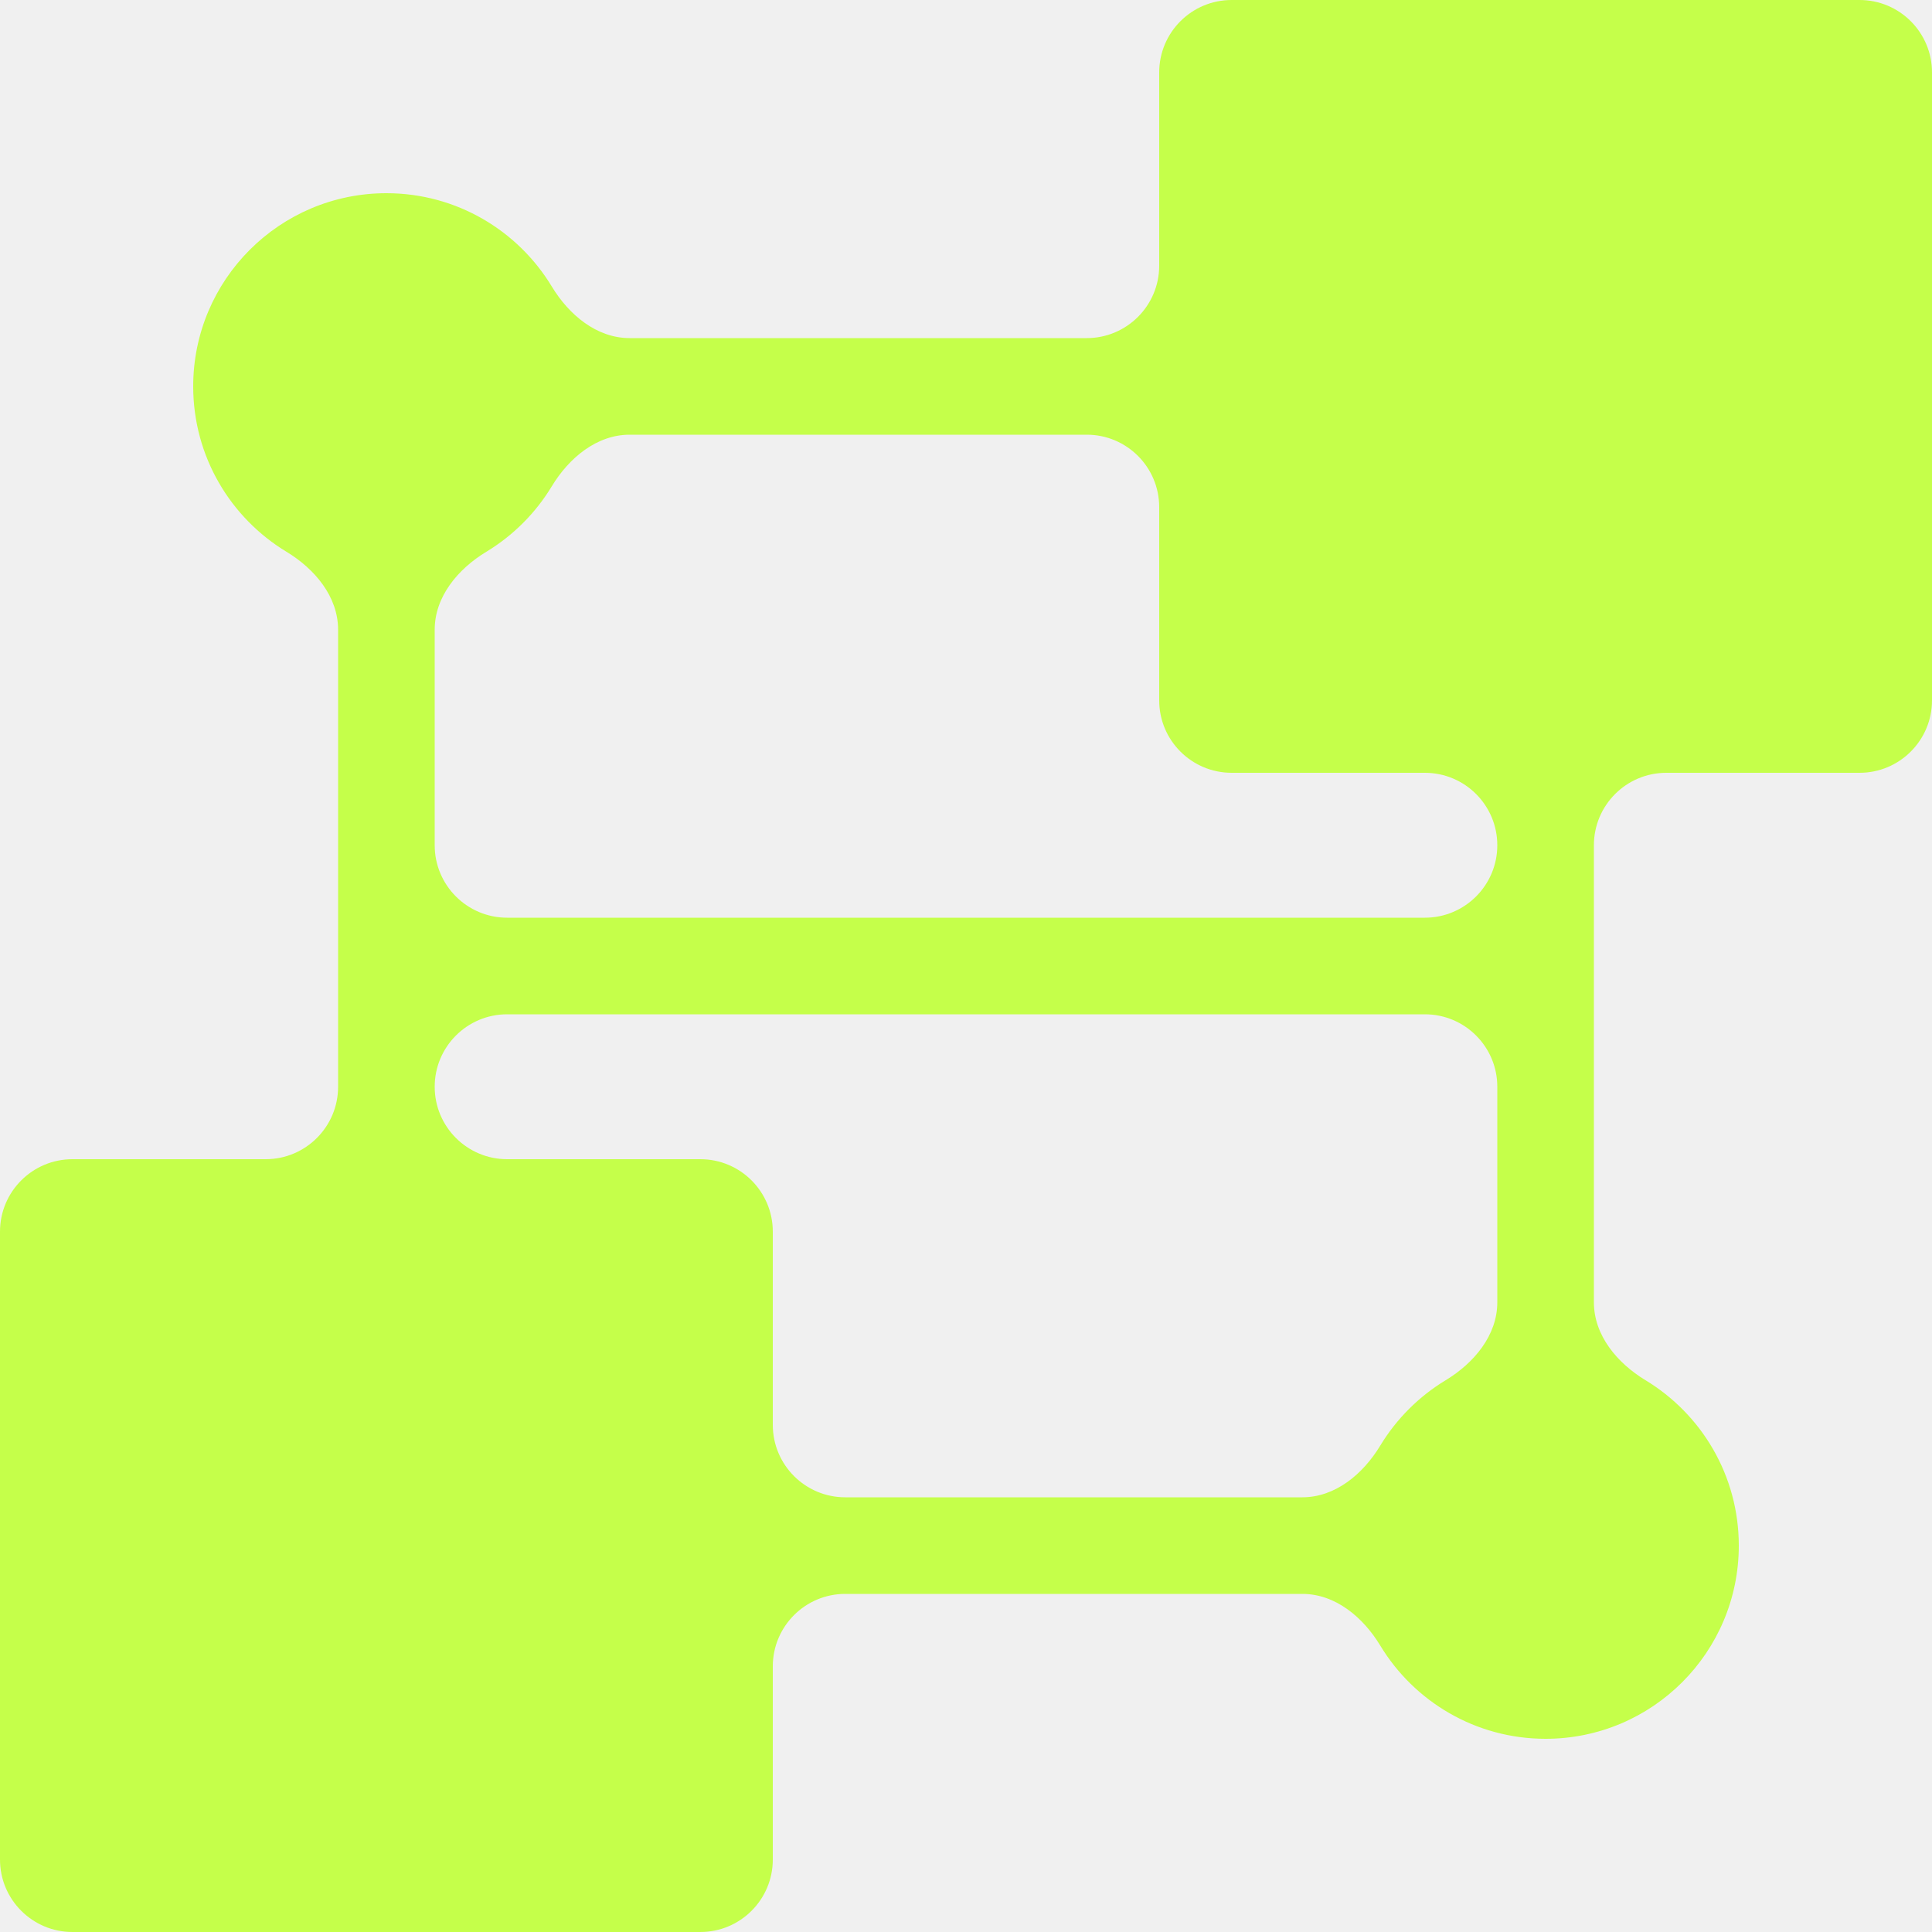
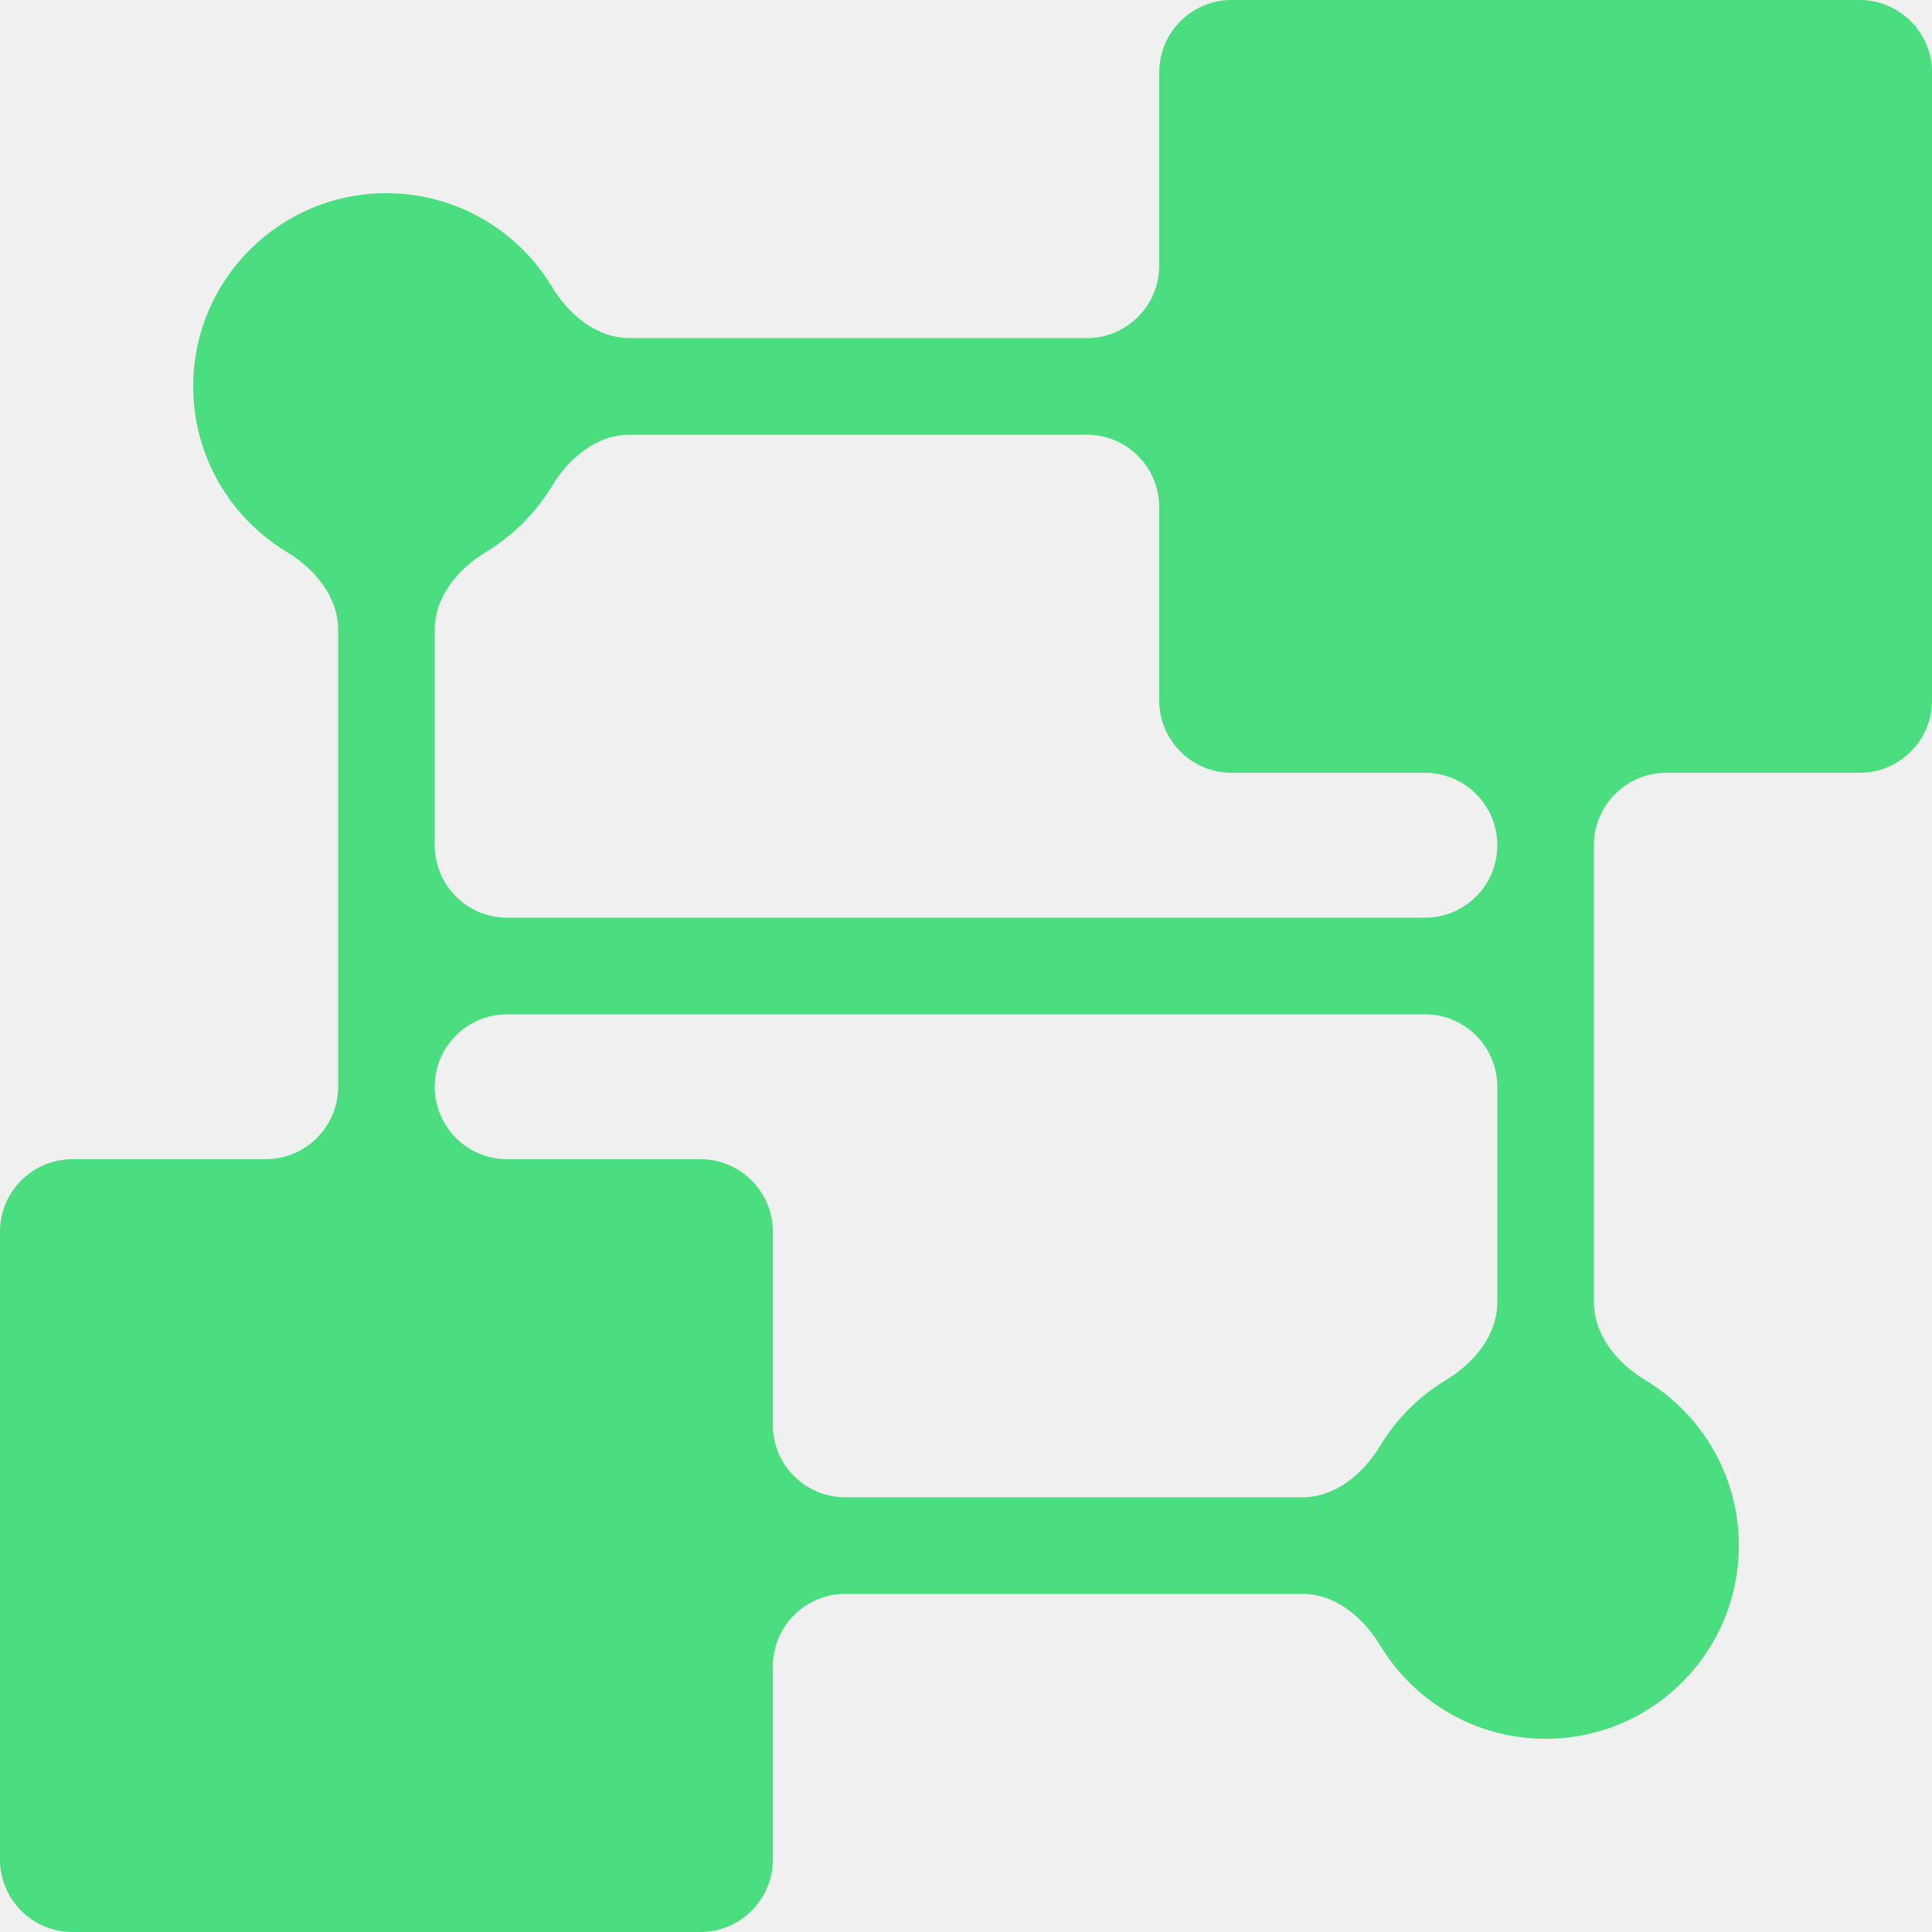
<svg xmlns="http://www.w3.org/2000/svg" width="72" height="72" viewBox="0 0 72 72" fill="none">
  <g id="Frame 1073715489" clip-path="url(#clip0_4791_60)">
-     <path id="Union" fill-rule="evenodd" clip-rule="evenodd" d="M43.2 2.7C43.2 1.209 44.409 0 45.9 0H69.3C70.791 0 72 1.209 72 2.7V26.1C72 27.591 70.791 28.8 69.3 28.8H62.1C60.609 28.8 59.4 30.009 59.4 31.5V48.534C59.4 49.766 60.269 50.798 61.322 51.436C63.407 52.697 64.8 54.986 64.8 57.6C64.8 61.577 61.577 64.8 57.6 64.8C54.986 64.8 52.697 63.407 51.436 61.322C50.798 60.269 49.766 59.4 48.534 59.4H31.5C30.009 59.4 28.8 60.609 28.8 62.1V69.3C28.8 70.791 27.591 72 26.1 72H2.7C1.209 72 0 70.791 0 69.3V45.9C0 44.409 1.209 43.2 2.7 43.2H9.9C11.391 43.2 12.6 41.991 12.6 40.5V23.466C12.6 22.234 11.731 21.202 10.678 20.564C8.593 19.303 7.2 17.014 7.2 14.4C7.2 10.424 10.424 7.2 14.4 7.2C17.014 7.2 19.303 8.593 20.564 10.678C21.202 11.731 22.234 12.6 23.466 12.6H40.5C41.991 12.6 43.2 11.391 43.2 9.9V2.7ZM55.8 48.534C55.8 49.766 54.931 50.798 53.877 51.436C52.879 52.04 52.04 52.879 51.436 53.877C50.798 54.931 49.766 55.8 48.534 55.8H31.5C30.009 55.8 28.8 54.591 28.8 53.1V45.9C28.8 44.409 27.591 43.2 26.1 43.2H18.9C17.409 43.2 16.2 41.991 16.2 40.5C16.2 39.009 17.409 37.8 18.9 37.8H53.1C54.591 37.8 55.8 39.009 55.8 40.5V48.534ZM18.9 34.2C17.409 34.2 16.2 32.991 16.2 31.5V23.466C16.2 22.234 17.069 21.202 18.122 20.564C19.121 19.96 19.96 19.121 20.564 18.122C21.202 17.069 22.234 16.2 23.466 16.2H40.5C41.991 16.2 43.2 17.409 43.2 18.9V26.1C43.2 27.591 44.409 28.8 45.9 28.8H53.1C54.591 28.8 55.8 30.009 55.8 31.5C55.8 32.991 54.591 34.2 53.1 34.2L18.9 34.2Z" fill="#C5FF4A" />
+     <path id="Union" fill-rule="evenodd" clip-rule="evenodd" d="M43.2 2.7C43.2 1.209 44.409 0 45.9 0H69.3C70.791 0 72 1.209 72 2.7V26.1C72 27.591 70.791 28.8 69.3 28.8H62.1C60.609 28.8 59.4 30.009 59.4 31.5V48.534C59.4 49.766 60.269 50.798 61.322 51.436C63.407 52.697 64.8 54.986 64.8 57.6C64.8 61.577 61.577 64.8 57.6 64.8C54.986 64.8 52.697 63.407 51.436 61.322C50.798 60.269 49.766 59.4 48.534 59.4H31.5C30.009 59.4 28.8 60.609 28.8 62.1V69.3C28.8 70.791 27.591 72 26.1 72H2.7C1.209 72 0 70.791 0 69.3V45.9C0 44.409 1.209 43.2 2.7 43.2H9.9C11.391 43.2 12.6 41.991 12.6 40.5V23.466C12.6 22.234 11.731 21.202 10.678 20.564C8.593 19.303 7.2 17.014 7.2 14.4C7.2 10.424 10.424 7.2 14.4 7.2C17.014 7.2 19.303 8.593 20.564 10.678C21.202 11.731 22.234 12.6 23.466 12.6H40.5C41.991 12.6 43.2 11.391 43.2 9.9V2.7ZM55.8 48.534C55.8 49.766 54.931 50.798 53.877 51.436C52.879 52.04 52.04 52.879 51.436 53.877C50.798 54.931 49.766 55.8 48.534 55.8H31.5C30.009 55.8 28.8 54.591 28.8 53.1V45.9C28.8 44.409 27.591 43.2 26.1 43.2H18.9C17.409 43.2 16.2 41.991 16.2 40.5C16.2 39.009 17.409 37.8 18.9 37.8H53.1C54.591 37.8 55.8 39.009 55.8 40.5V48.534ZM18.9 34.2C17.409 34.2 16.2 32.991 16.2 31.5V23.466C16.2 22.234 17.069 21.202 18.122 20.564C19.121 19.96 19.96 19.121 20.564 18.122C21.202 17.069 22.234 16.2 23.466 16.2H40.5C41.991 16.2 43.2 17.409 43.2 18.9V26.1C43.2 27.591 44.409 28.8 45.9 28.8H53.1C54.591 28.8 55.8 30.009 55.8 31.5C55.8 32.991 54.591 34.2 53.1 34.2L18.9 34.2Z" fill="#4ade80" />
  </g>
  <defs>
    <clipPath id="clip0_4791_60">
      <rect width="71.999" height="72" fill="white" />
    </clipPath>
  </defs>
</svg>
